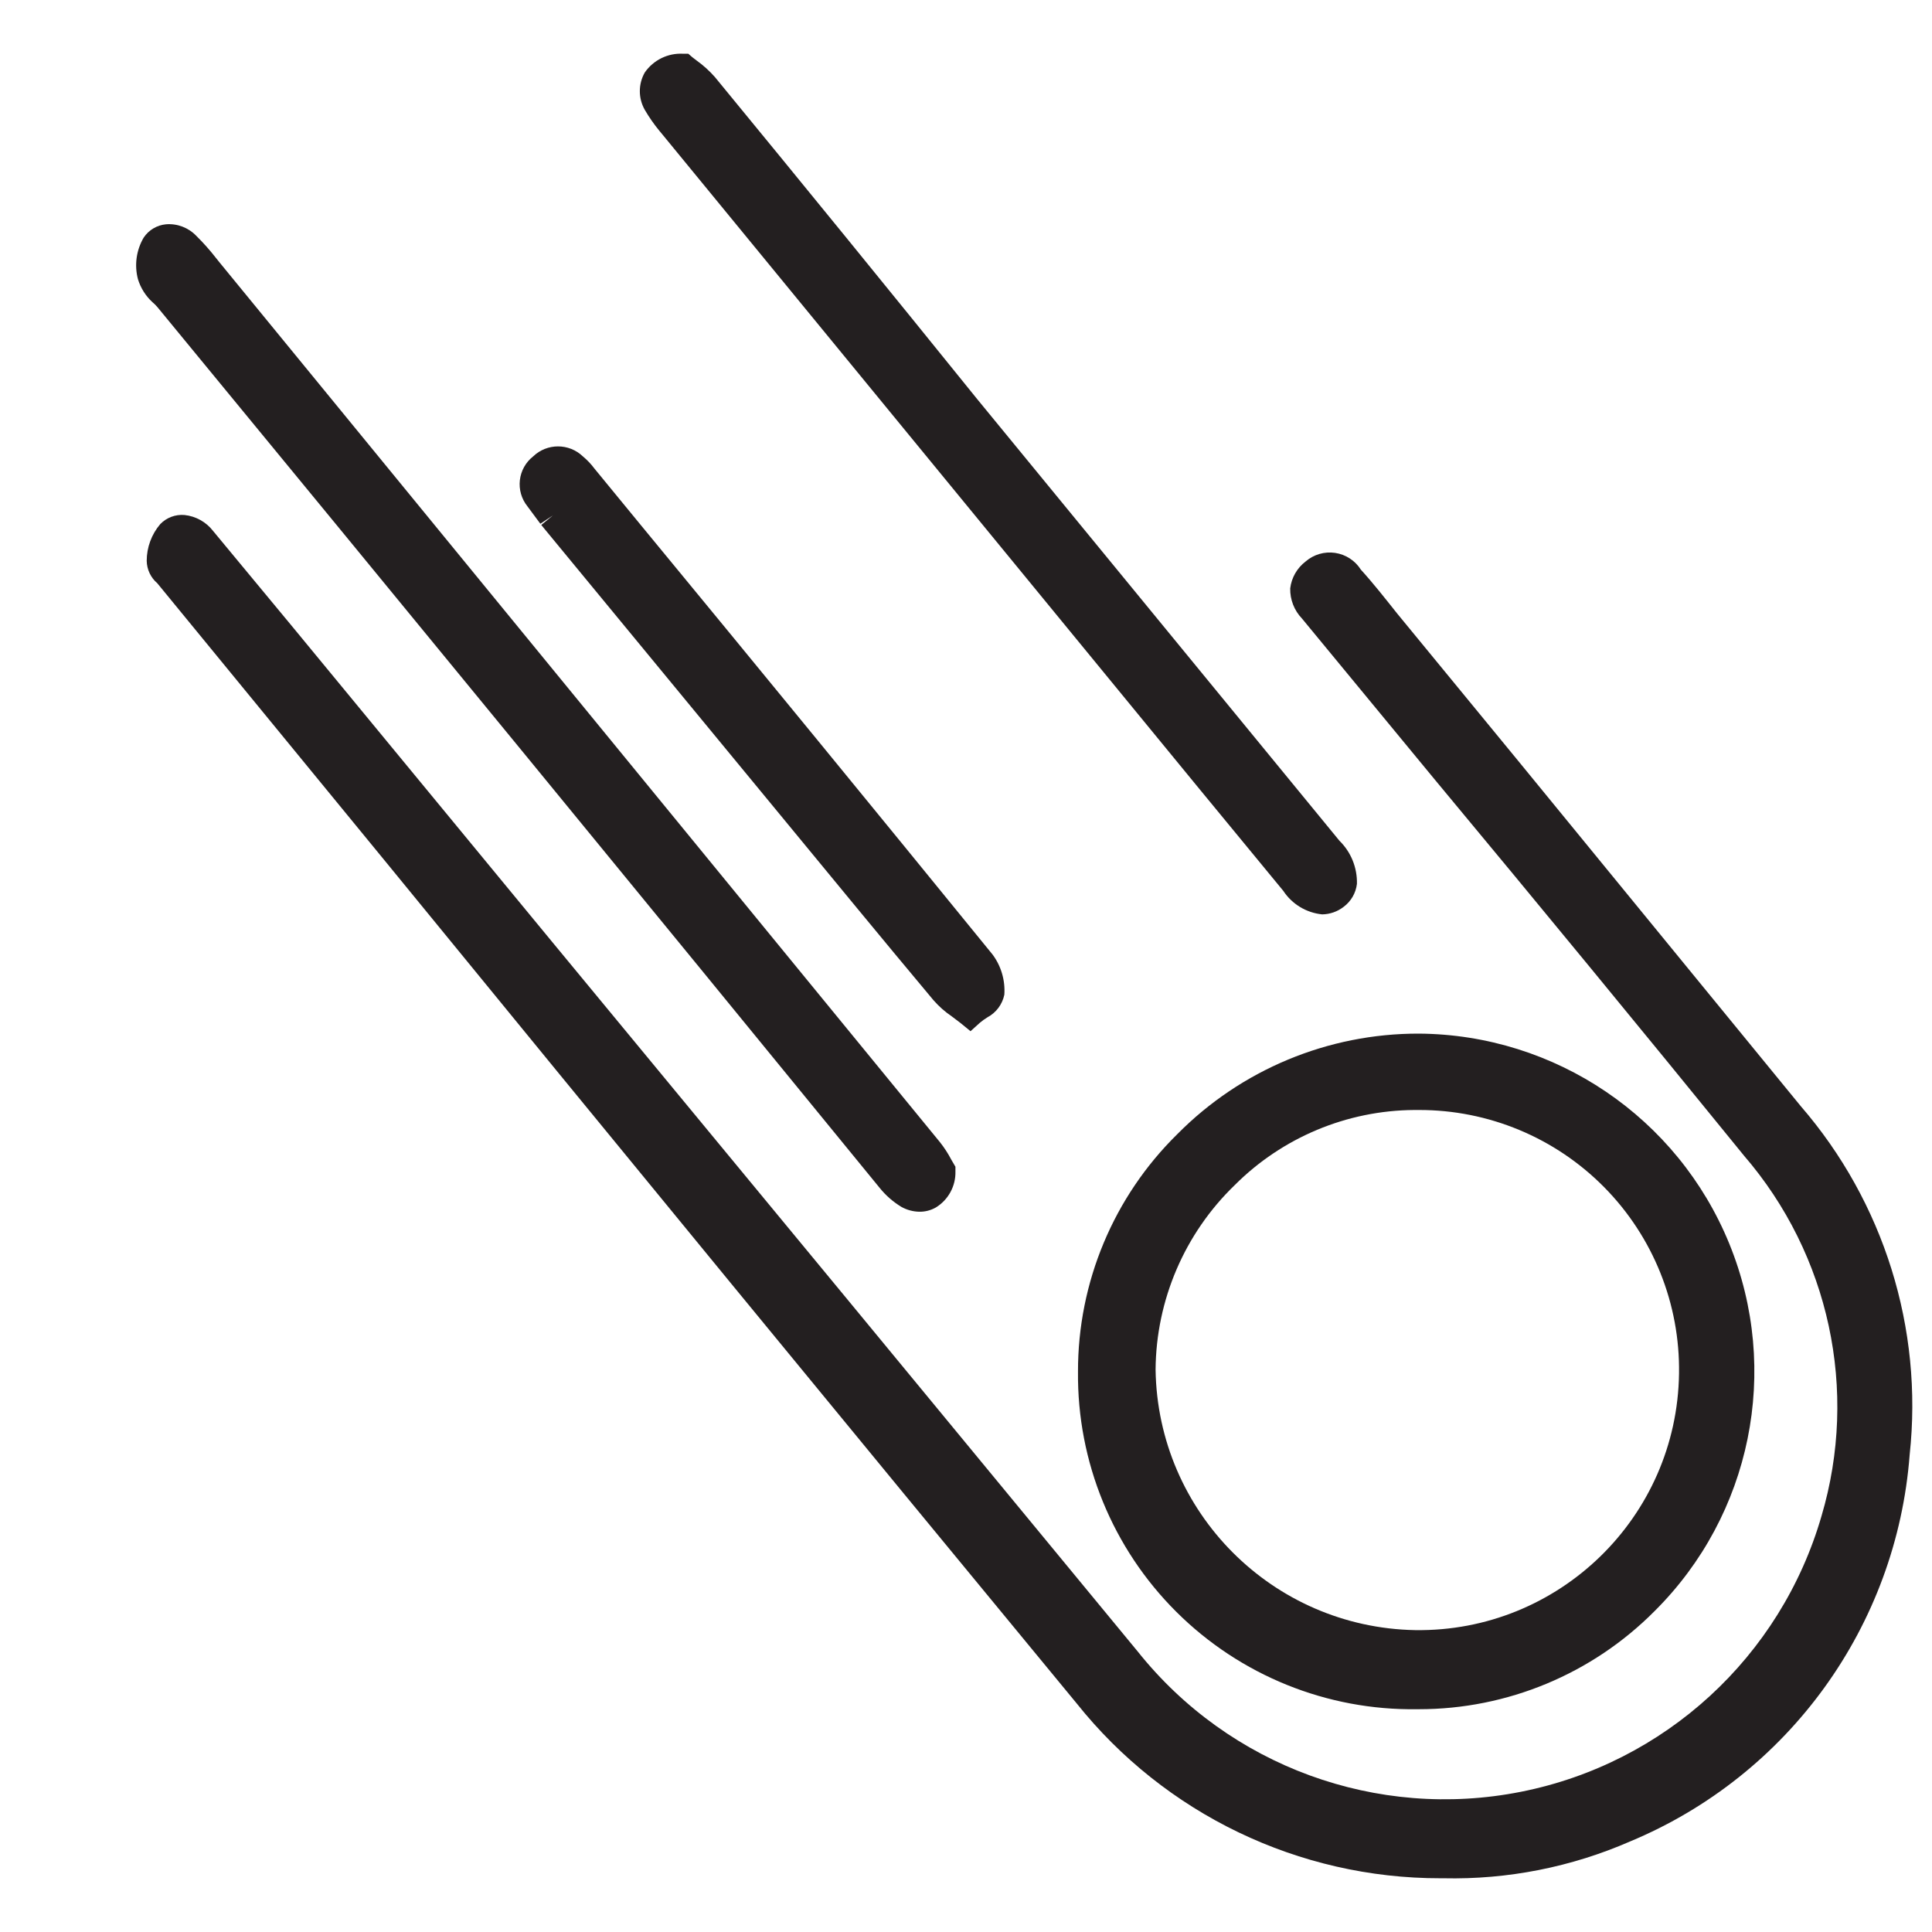
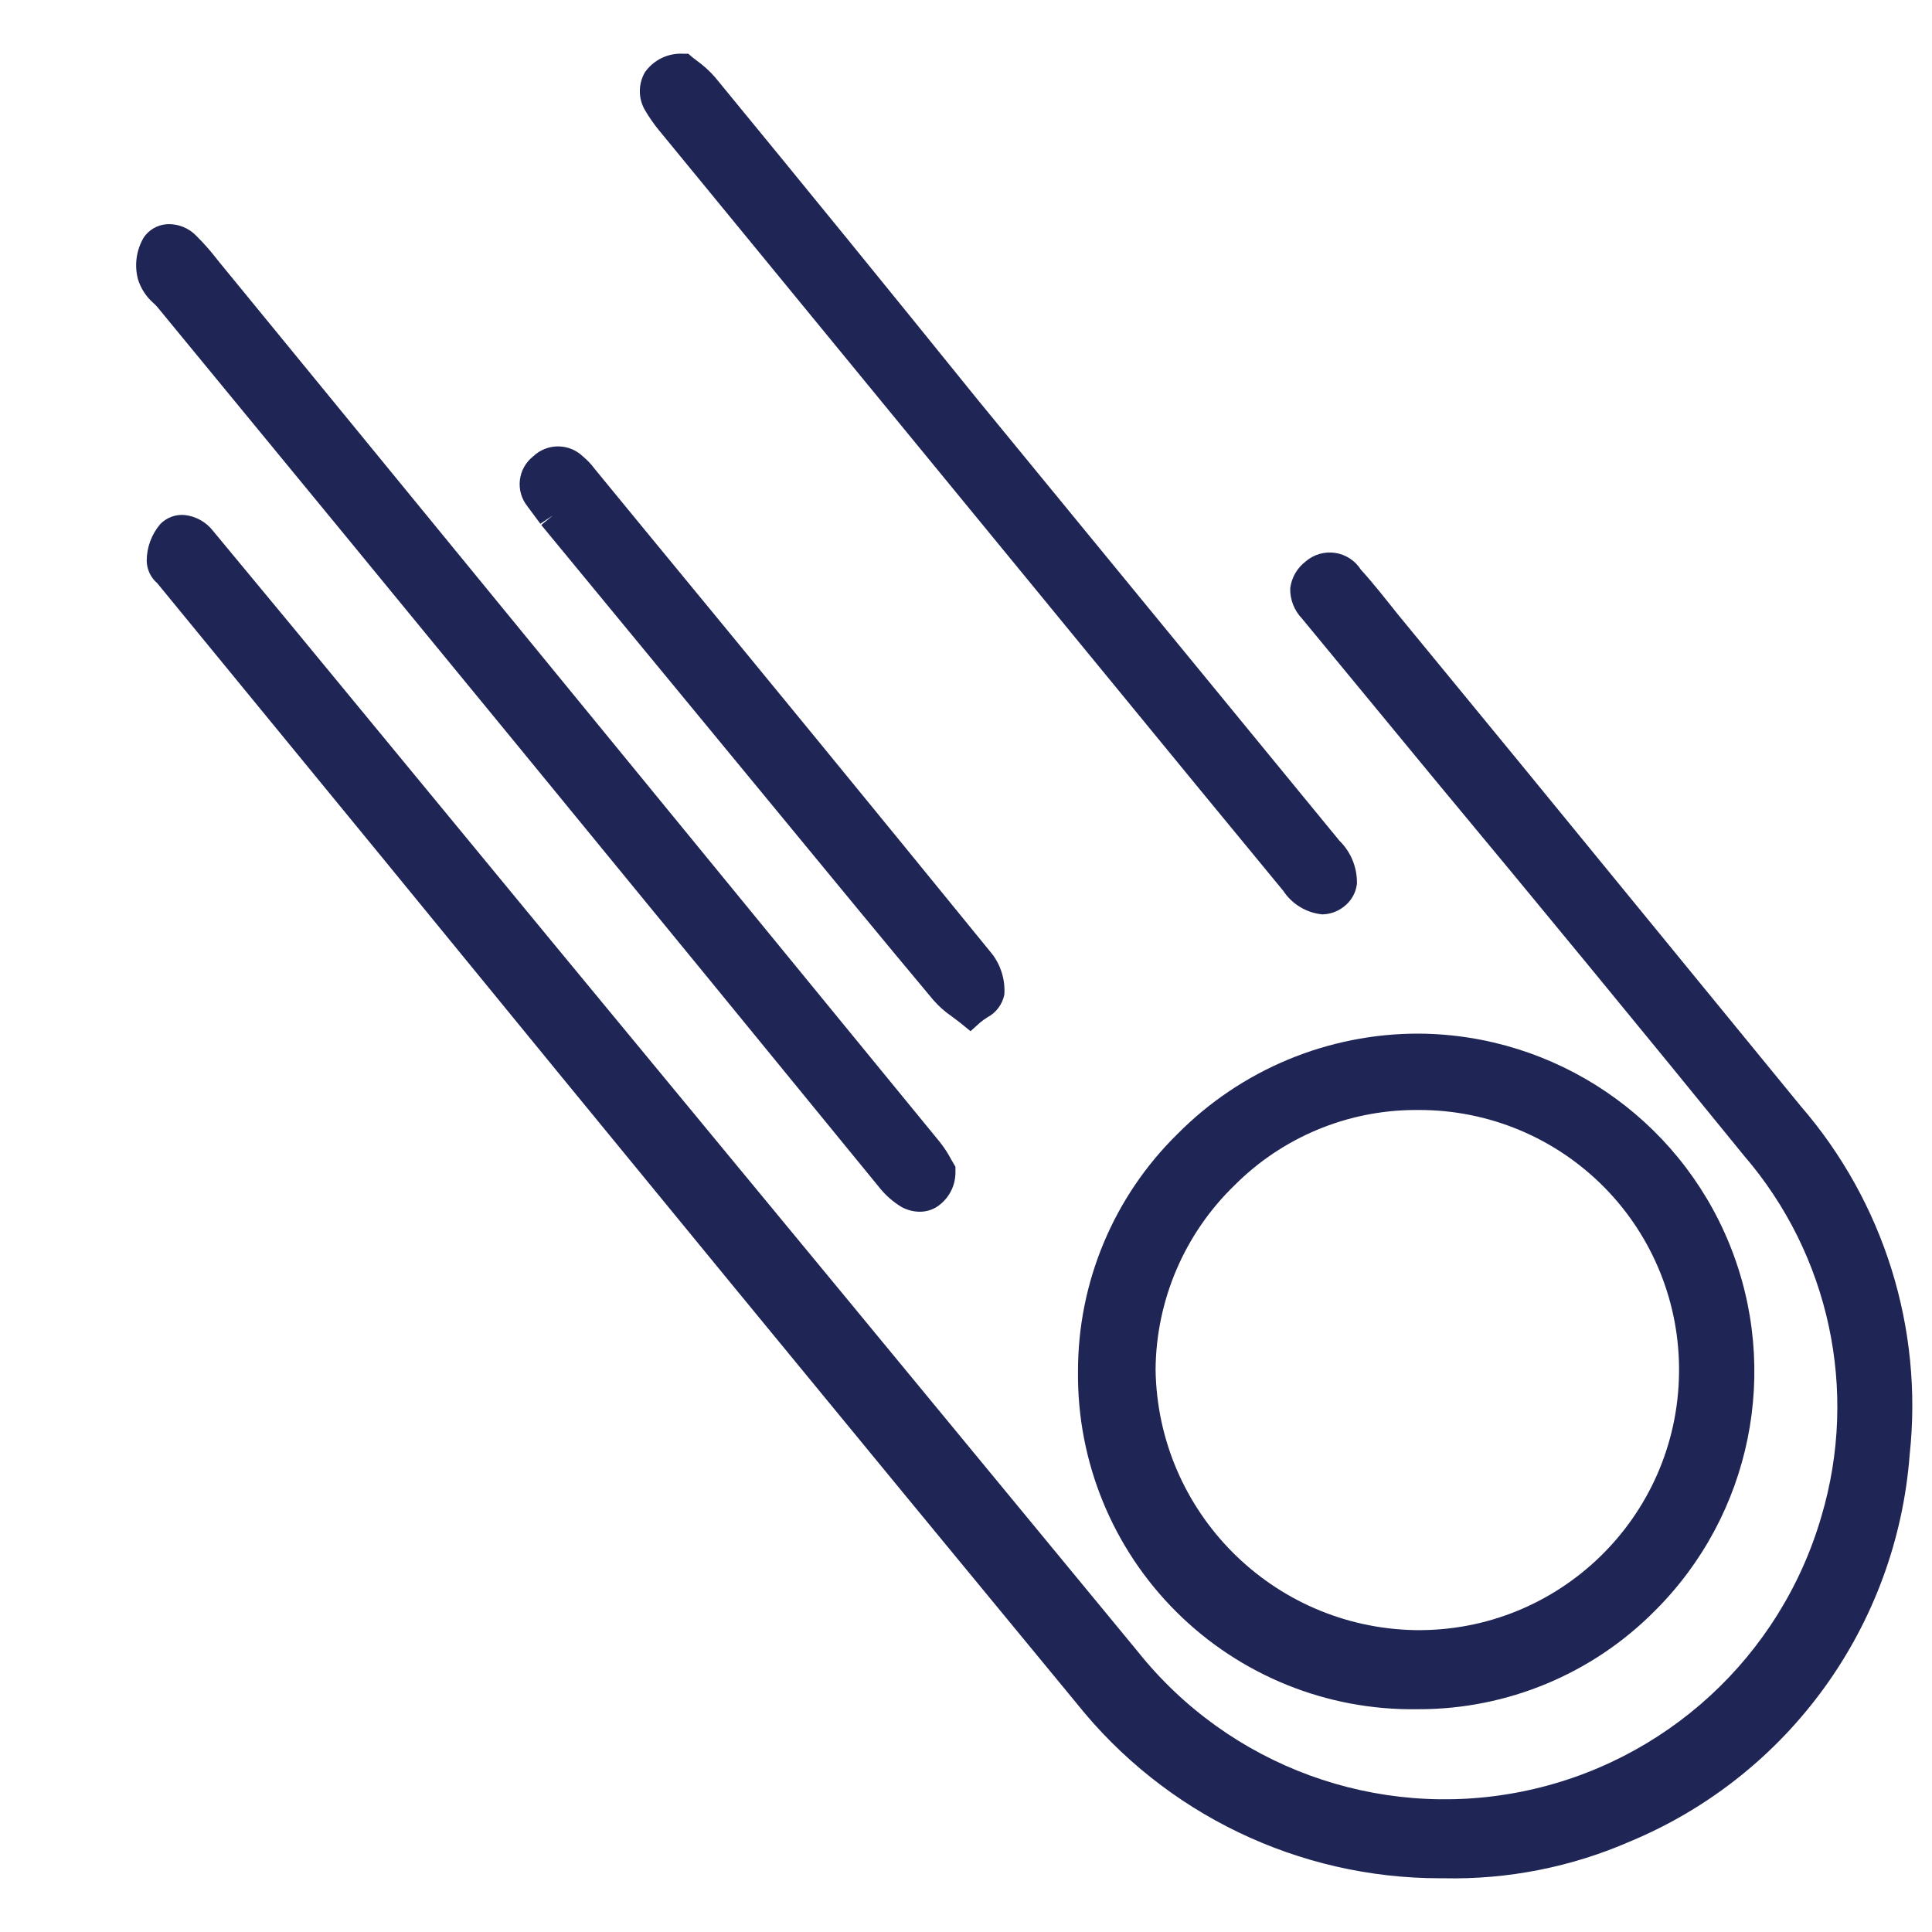
<svg xmlns="http://www.w3.org/2000/svg" id="Layer_1" data-name="Layer 1" viewBox="0 0 64 64">
-   <defs>
-     <style>.cls-1{fill:#231f20;}</style>
-   </defs>
-   <path class="cls-1" d="M59.65,36.64,50.28,25.19l-4-4.87c-.39-.49-.79-1-1.2-1.45a1.22,1.22,0,0,0-1.83-.27,1.32,1.32,0,0,0-.51.89,1.4,1.4,0,0,0,.39,1l4.42,5.36C51,30,54.39,34.12,57.77,38.28a12.74,12.74,0,0,1,2.57,11.94,13,13,0,0,1-22.65,4.49Q28,42.95,18.29,31.2L9.67,20.74,7.06,17.59a1.38,1.38,0,0,0-.95-.53,1,1,0,0,0-.8.3,1.88,1.88,0,0,0-.45,1.22,1,1,0,0,0,.35.74l7.56,9.22q11.44,14,22.89,27.88a15.4,15.4,0,0,0,12.06,5.8h.1A14.64,14.64,0,0,0,54,61a15.12,15.12,0,0,0,9.26-12.81A15.16,15.16,0,0,0,59.65,36.64Z" />
-   <path class="cls-1" d="M35.71,45.44A11.07,11.07,0,0,0,46.94,56.62H47a11,11,0,0,0,7.81-3.25A11.19,11.19,0,0,0,47,34.24h0a11.22,11.22,0,0,0-8,3.33A11,11,0,0,0,35.71,45.44Zm11.14-8.67H47a8.6,8.6,0,0,1,8.62,8.73A8.62,8.62,0,0,1,46.88,54a8.76,8.76,0,0,1-8.6-8.63,8.59,8.59,0,0,1,2.62-6.11A8.49,8.49,0,0,1,46.85,36.77Z" />
-   <path class="cls-1" d="M5.22,10.18q12,14.58,23.92,29.17h0a2.76,2.76,0,0,0,.72.63,1.27,1.27,0,0,0,.59.16A1.07,1.07,0,0,0,31,40a1.36,1.36,0,0,0,.65-1.2v-.15l-.14-.24a3.62,3.62,0,0,0-.37-.57Q19.2,23.26,7.27,8.69l-.12-.15a7.53,7.53,0,0,0-.65-.73,1.25,1.25,0,0,0-1-.38,1,1,0,0,0-.74.44,1.81,1.81,0,0,0-.19,1.38,1.72,1.72,0,0,0,.48.76A1.29,1.29,0,0,1,5.22,10.18Z" />
-   <path class="cls-1" d="M21.84,4.33l.1.12h0L39.76,26.17l2.75,3.34a1.75,1.75,0,0,0,1.29.78,1.19,1.19,0,0,0,.71-.25,1.11,1.11,0,0,0,.44-.76,1.93,1.93,0,0,0-.58-1.43l-12-14.63Q28.06,7.88,23.68,2.55A3.63,3.63,0,0,0,23.07,2l-.13-.1-.14-.12h-.17a1.45,1.45,0,0,0-1.27.62,1.25,1.25,0,0,0,0,1.24A5.32,5.32,0,0,0,21.84,4.33Z" />
-   <path class="cls-1" d="M17.9,17.35l.42-.28-.39.32L25.85,27c1.69,2.05,3.37,4.1,5.07,6.13a3.15,3.15,0,0,0,.61.54l.29.22.33.27.31-.28a2,2,0,0,1,.25-.18,1.1,1.1,0,0,0,.56-.75,2,2,0,0,0-.39-1.33Q27.06,24.47,21.2,17.36l-1.51-1.84a2.33,2.33,0,0,0-.38-.4,1.19,1.19,0,0,0-1.65,0,1.17,1.17,0,0,0-.19,1.65Z" />
+   <path fill="#1f2555" class="cls-1" d="M59.65,36.64,50.28,25.19l-4-4.87c-.39-.49-.79-1-1.2-1.45a1.22,1.22,0,0,0-1.83-.27,1.32,1.32,0,0,0-.51.89,1.4,1.4,0,0,0,.39,1l4.42,5.36C51,30,54.39,34.12,57.77,38.28a12.74,12.74,0,0,1,2.57,11.94,13,13,0,0,1-22.65,4.49Q28,42.95,18.29,31.2L9.67,20.74,7.06,17.59a1.38,1.38,0,0,0-.95-.53,1,1,0,0,0-.8.3,1.88,1.88,0,0,0-.45,1.22,1,1,0,0,0,.35.74l7.56,9.22q11.44,14,22.89,27.88a15.4,15.4,0,0,0,12.06,5.8h.1A14.64,14.64,0,0,0,54,61a15.12,15.12,0,0,0,9.26-12.81A15.16,15.16,0,0,0,59.65,36.64Z" />
+   <path fill="#1f2555" class="cls-1" d="M35.71,45.44A11.07,11.07,0,0,0,46.94,56.62H47a11,11,0,0,0,7.81-3.25A11.19,11.19,0,0,0,47,34.24h0a11.22,11.22,0,0,0-8,3.33A11,11,0,0,0,35.71,45.44Zm11.14-8.67H47a8.6,8.6,0,0,1,8.62,8.73A8.62,8.62,0,0,1,46.88,54a8.76,8.76,0,0,1-8.6-8.63,8.59,8.59,0,0,1,2.62-6.11A8.49,8.49,0,0,1,46.85,36.77Z" />
+   <path fill="#1f2555" class="cls-1" d="M5.22,10.18q12,14.58,23.92,29.17h0a2.76,2.76,0,0,0,.72.63,1.27,1.27,0,0,0,.59.16A1.07,1.07,0,0,0,31,40a1.36,1.36,0,0,0,.65-1.2v-.15l-.14-.24a3.62,3.62,0,0,0-.37-.57Q19.2,23.26,7.27,8.69l-.12-.15a7.53,7.53,0,0,0-.65-.73,1.25,1.25,0,0,0-1-.38,1,1,0,0,0-.74.44,1.81,1.81,0,0,0-.19,1.38,1.72,1.72,0,0,0,.48.76A1.29,1.29,0,0,1,5.22,10.18Z" />
+   <path fill="#1f2555" class="cls-1" d="M21.84,4.33l.1.12h0L39.76,26.17l2.75,3.34a1.75,1.75,0,0,0,1.29.78,1.19,1.19,0,0,0,.71-.25,1.11,1.11,0,0,0,.44-.76,1.93,1.93,0,0,0-.58-1.43l-12-14.63Q28.06,7.88,23.68,2.55A3.63,3.63,0,0,0,23.07,2l-.13-.1-.14-.12h-.17a1.45,1.45,0,0,0-1.27.62,1.25,1.25,0,0,0,0,1.24A5.32,5.32,0,0,0,21.84,4.33Z" />
+   <path fill="#1f2555" class="cls-1" d="M17.9,17.35l.42-.28-.39.32L25.85,27c1.69,2.05,3.37,4.1,5.07,6.13a3.15,3.15,0,0,0,.61.54l.29.22.33.27.31-.28a2,2,0,0,1,.25-.18,1.1,1.1,0,0,0,.56-.75,2,2,0,0,0-.39-1.33Q27.06,24.47,21.2,17.36l-1.51-1.84a2.33,2.33,0,0,0-.38-.4,1.19,1.19,0,0,0-1.65,0,1.17,1.17,0,0,0-.19,1.65Z" />
</svg>
